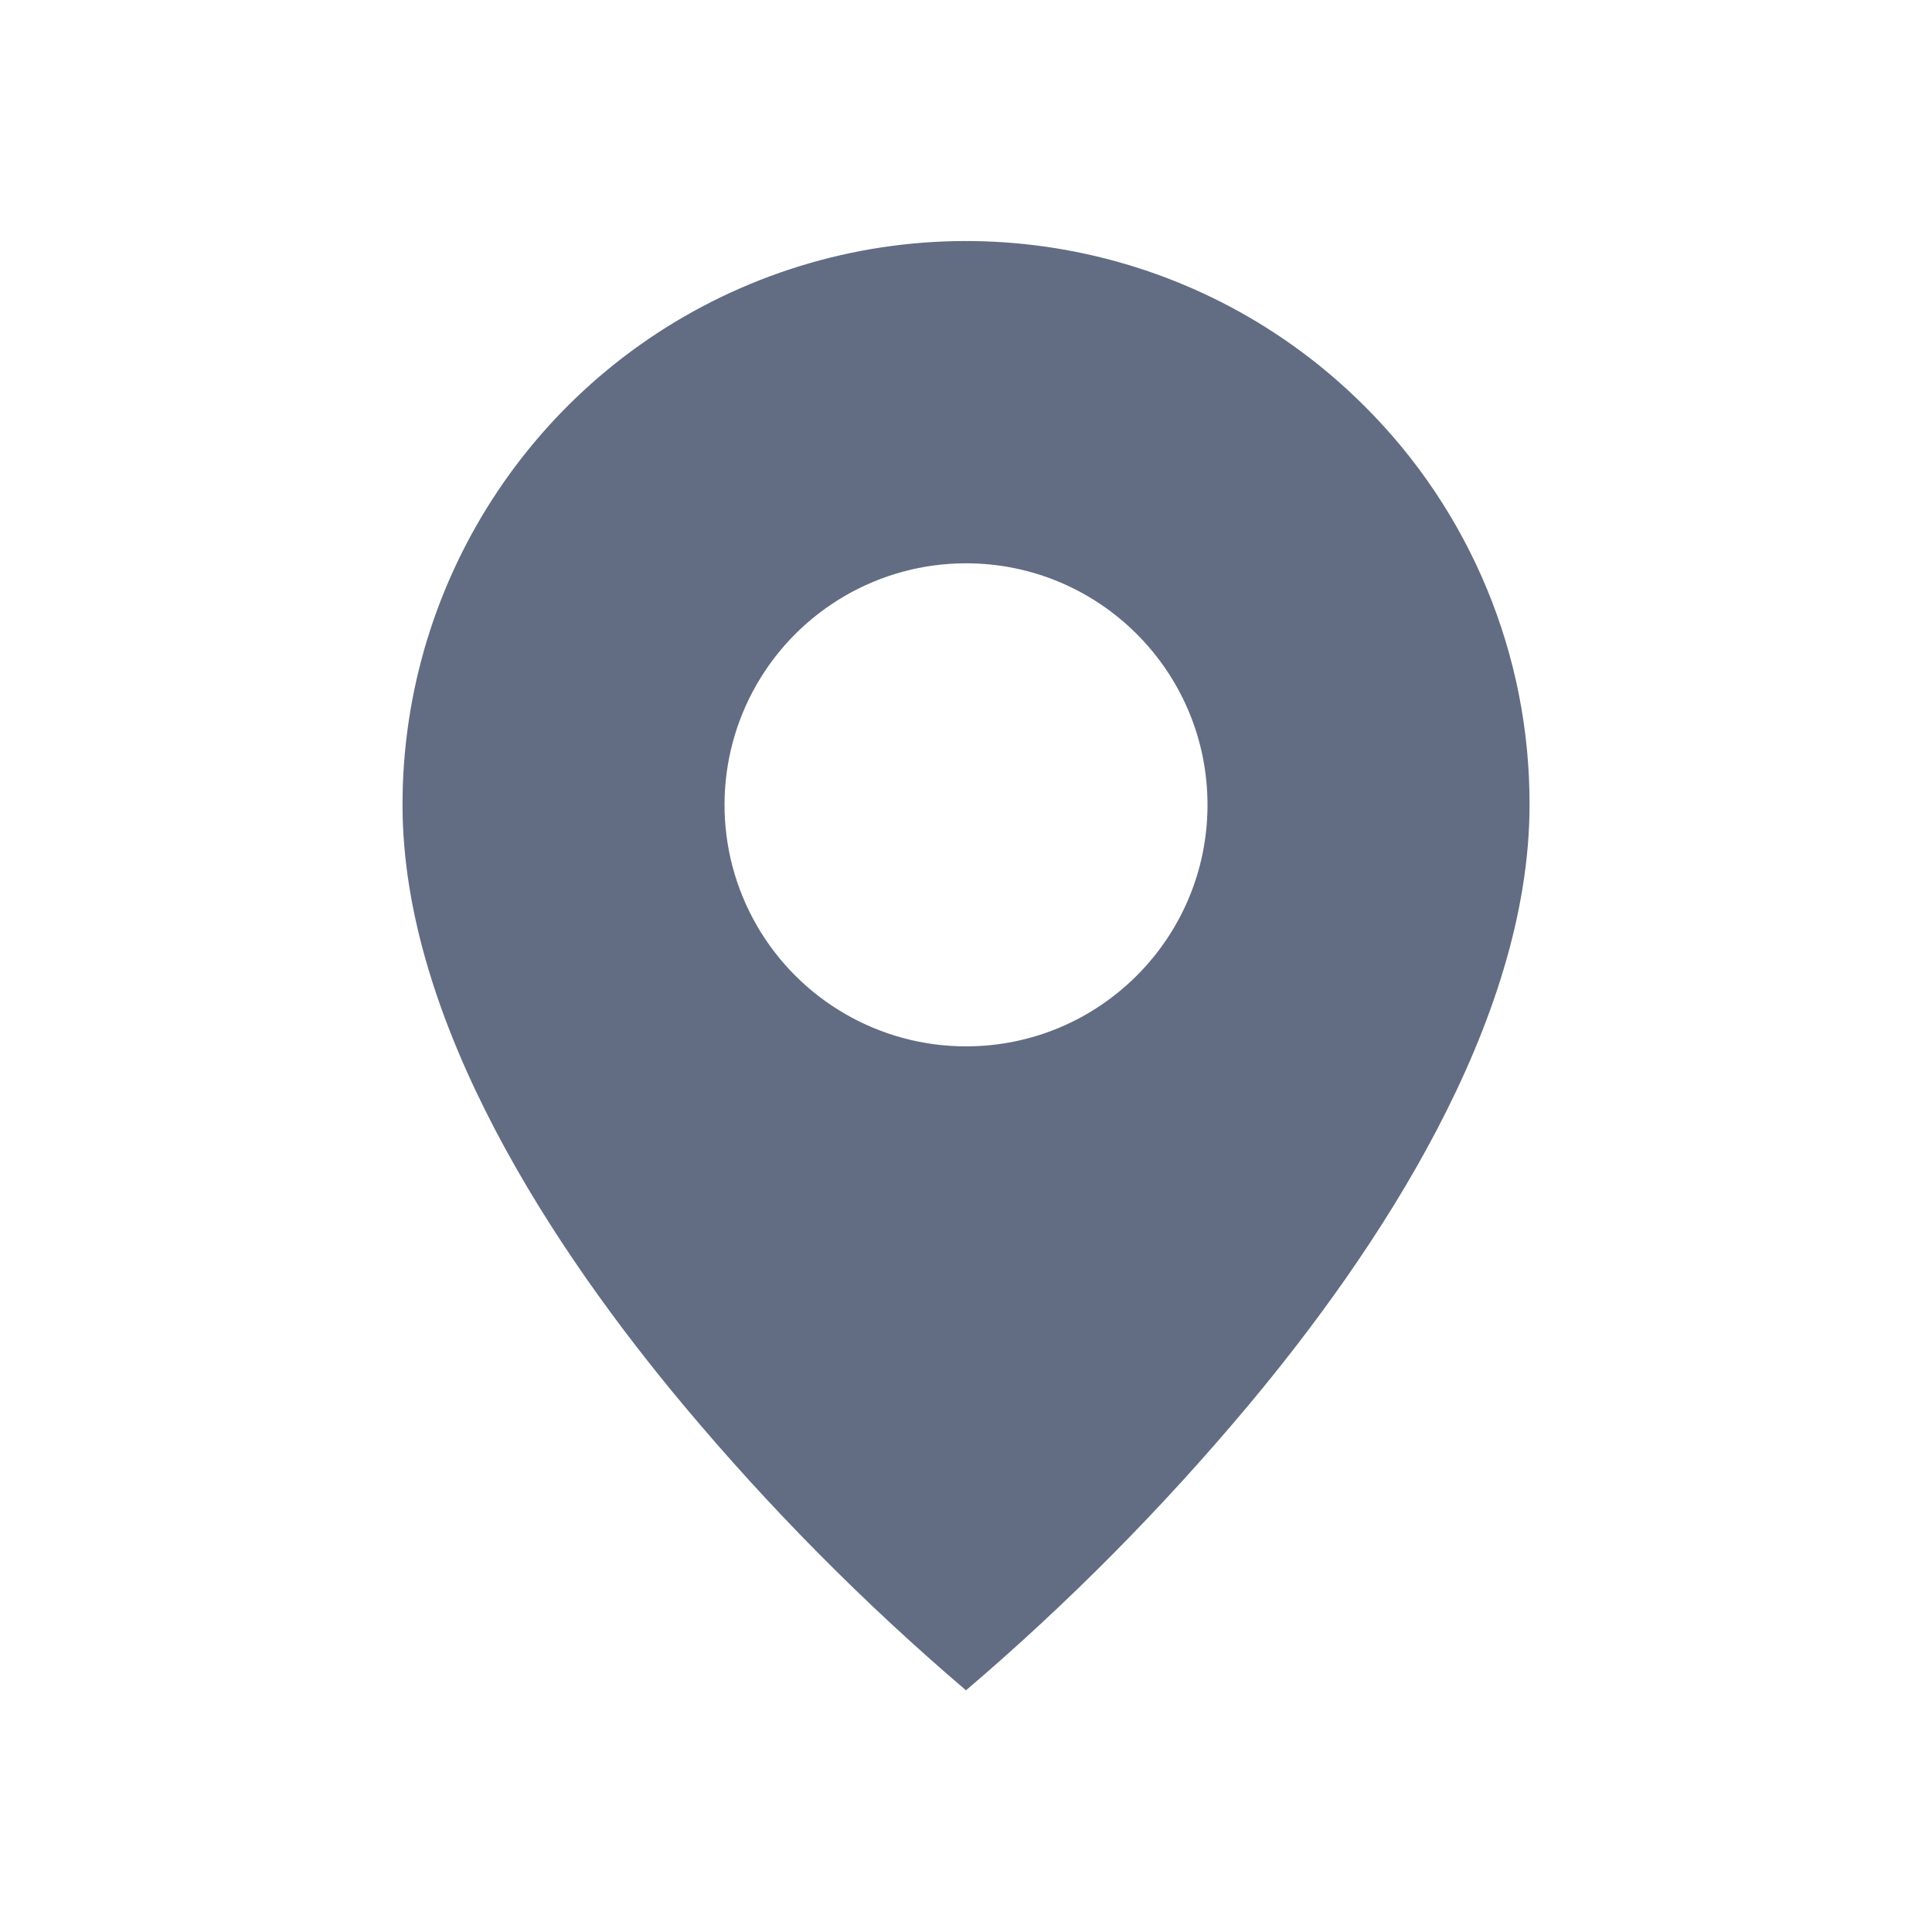
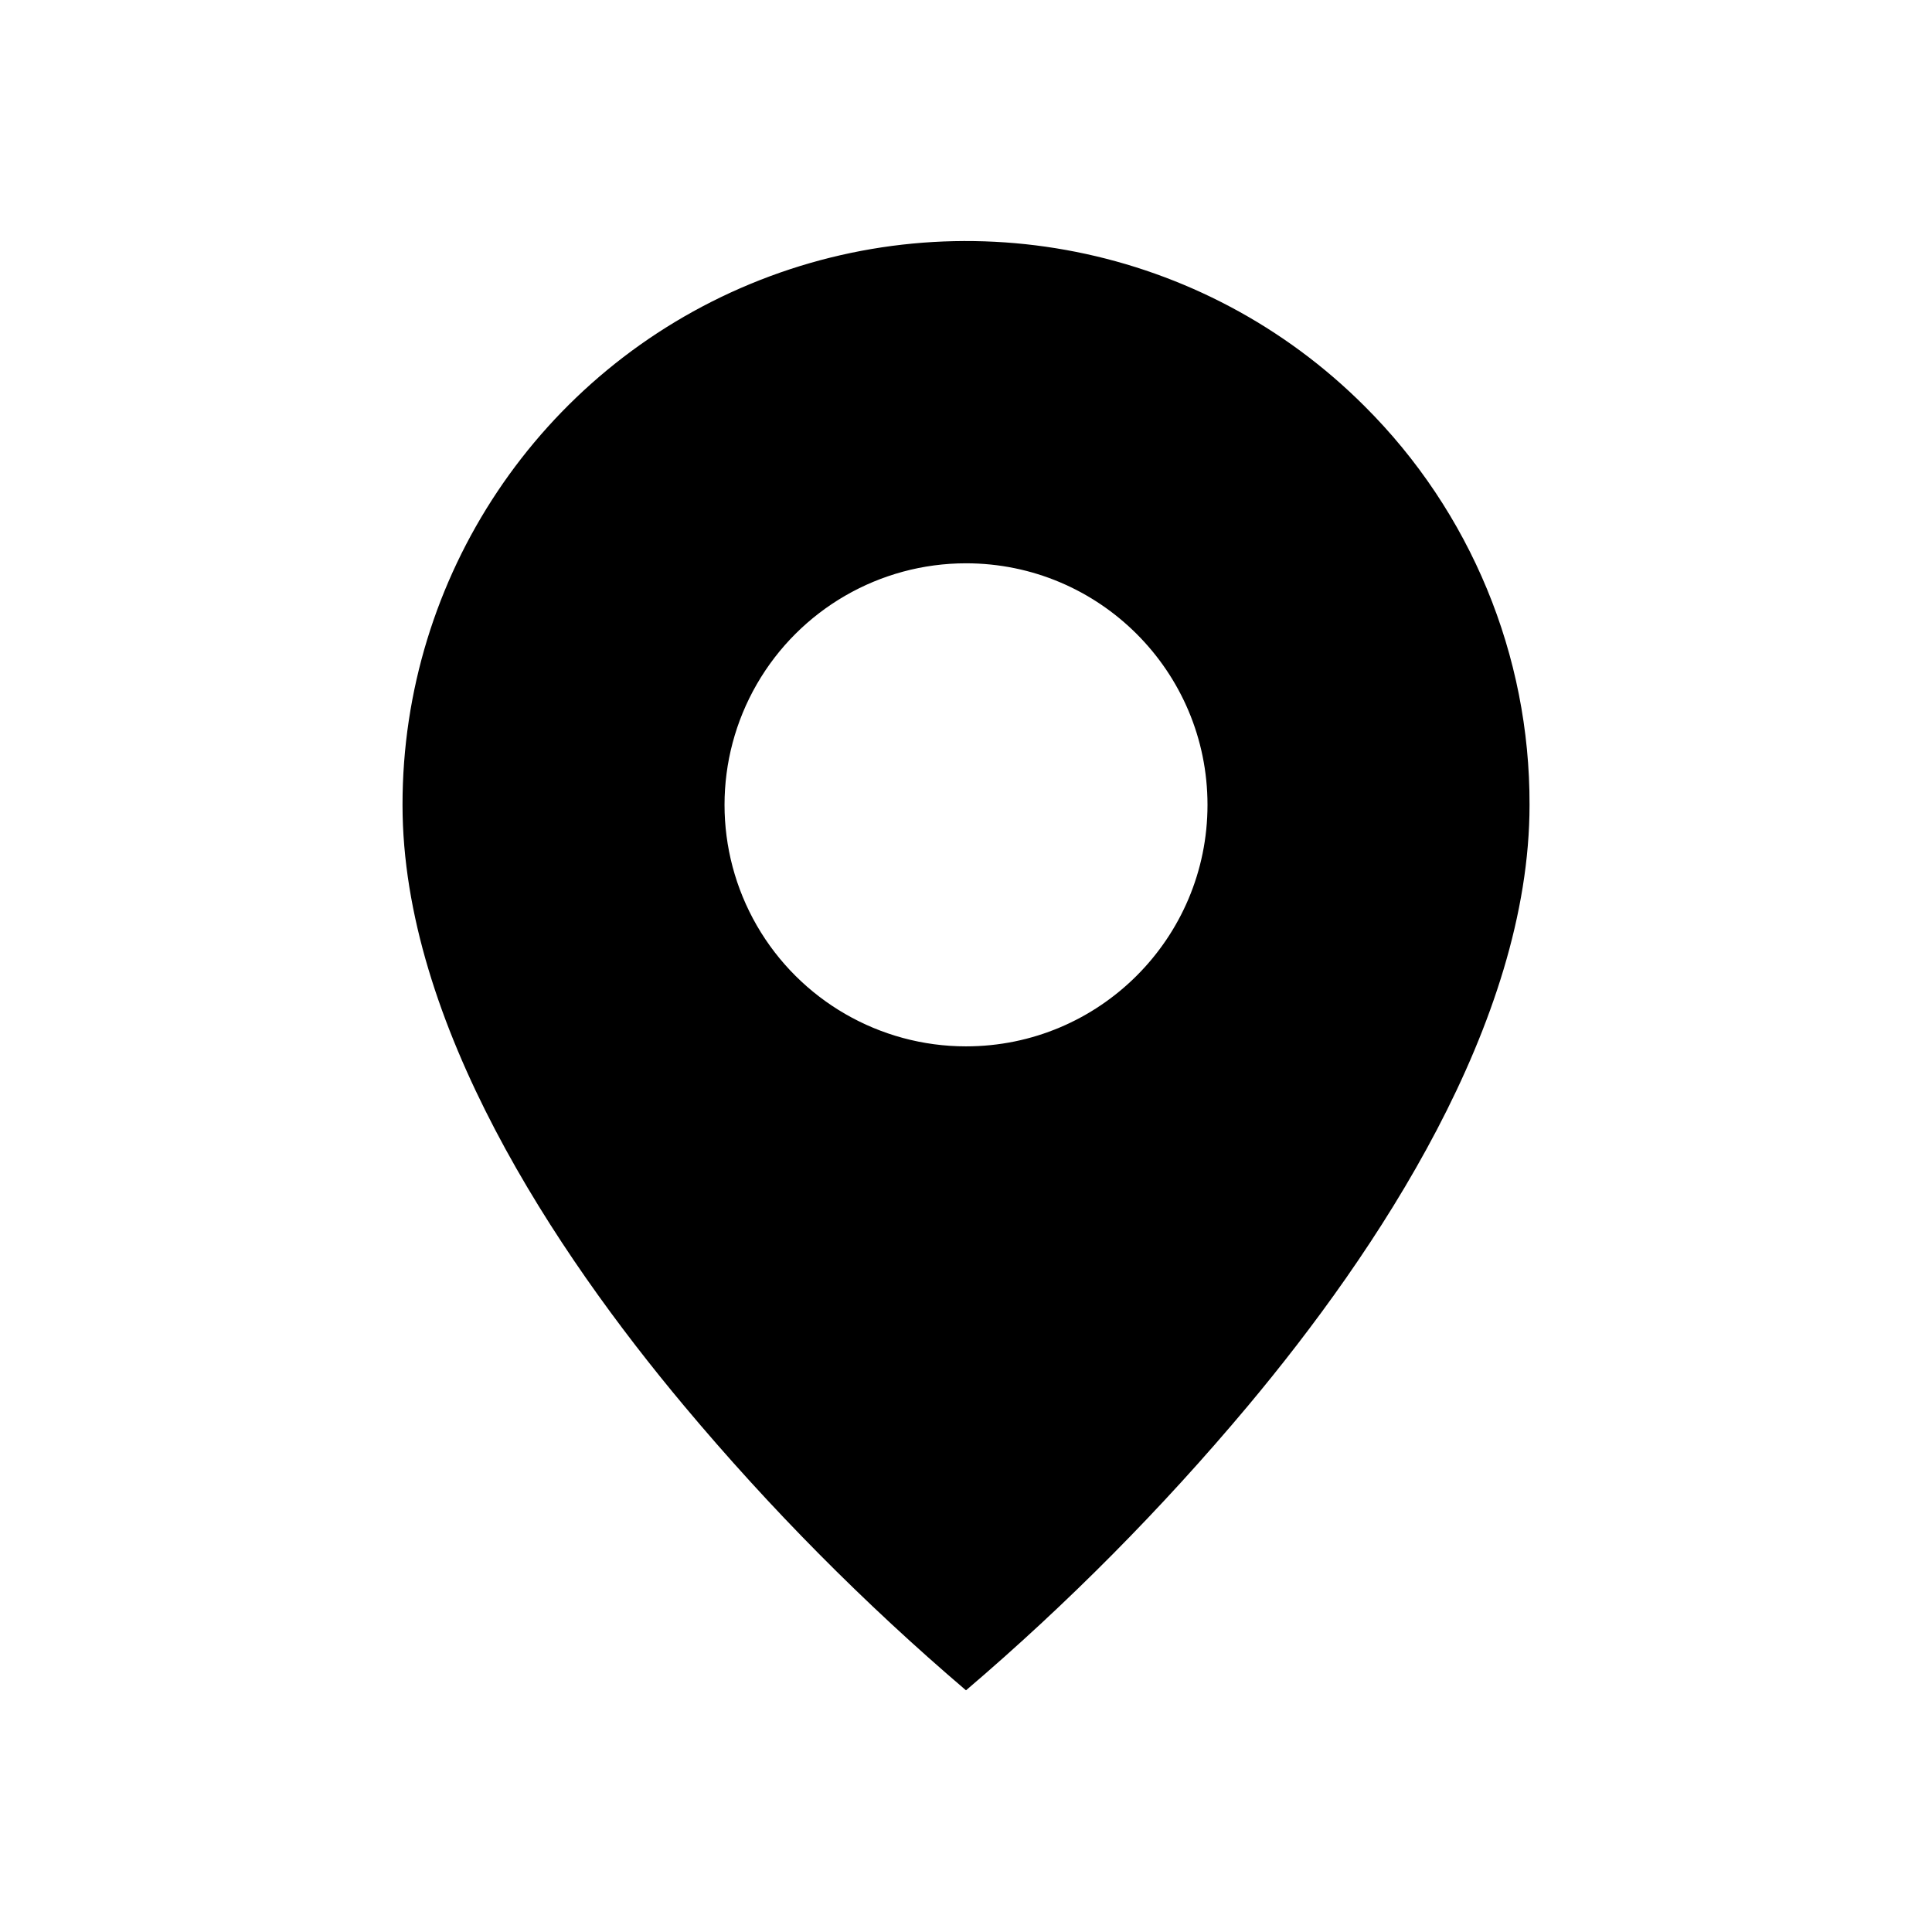
- <svg xmlns="http://www.w3.org/2000/svg" width="32" height="32" viewBox="0 0 32 32" fill="none">
-   <g id="basic/location">
-     <path id="Icon" d="M16 27.997C14.316 26.561 12.755 24.986 11.334 23.289C9.2 20.741 6.667 16.947 6.667 13.331C6.665 9.554 8.939 6.148 12.428 4.703C15.918 3.258 19.934 4.057 22.603 6.729C24.358 8.477 25.341 10.854 25.334 13.331C25.334 16.947 22.8 20.741 20.667 23.289C19.245 24.986 17.684 26.561 16 27.997ZM16 9.33C14.571 9.33 13.251 10.093 12.536 11.331C11.822 12.568 11.822 14.093 12.536 15.331C13.251 16.568 14.571 17.331 16 17.331C18.209 17.331 20 15.54 20 13.331C20 11.121 18.209 9.33 16 9.33Z" fill="#626D84" />
-   </g>
+ <svg xmlns="http://www.w3.org/2000/svg" width="32" height="32" viewBox="0 0 32 32" fill="currentColor">
+   <path id="Icon" d="M16 27.997C14.316 26.561 12.755 24.986 11.334 23.289C9.2 20.741 6.667 16.947 6.667 13.331C6.665 9.554 8.939 6.148 12.428 4.703C15.918 3.258 19.934 4.057 22.603 6.729C24.358 8.477 25.341 10.854 25.334 13.331C25.334 16.947 22.8 20.741 20.667 23.289C19.245 24.986 17.684 26.561 16 27.997ZM16 9.33C14.571 9.33 13.251 10.093 12.536 11.331C11.822 12.568 11.822 14.093 12.536 15.331C13.251 16.568 14.571 17.331 16 17.331C18.209 17.331 20 15.54 20 13.331C20 11.121 18.209 9.33 16 9.33Z" />
</svg>
